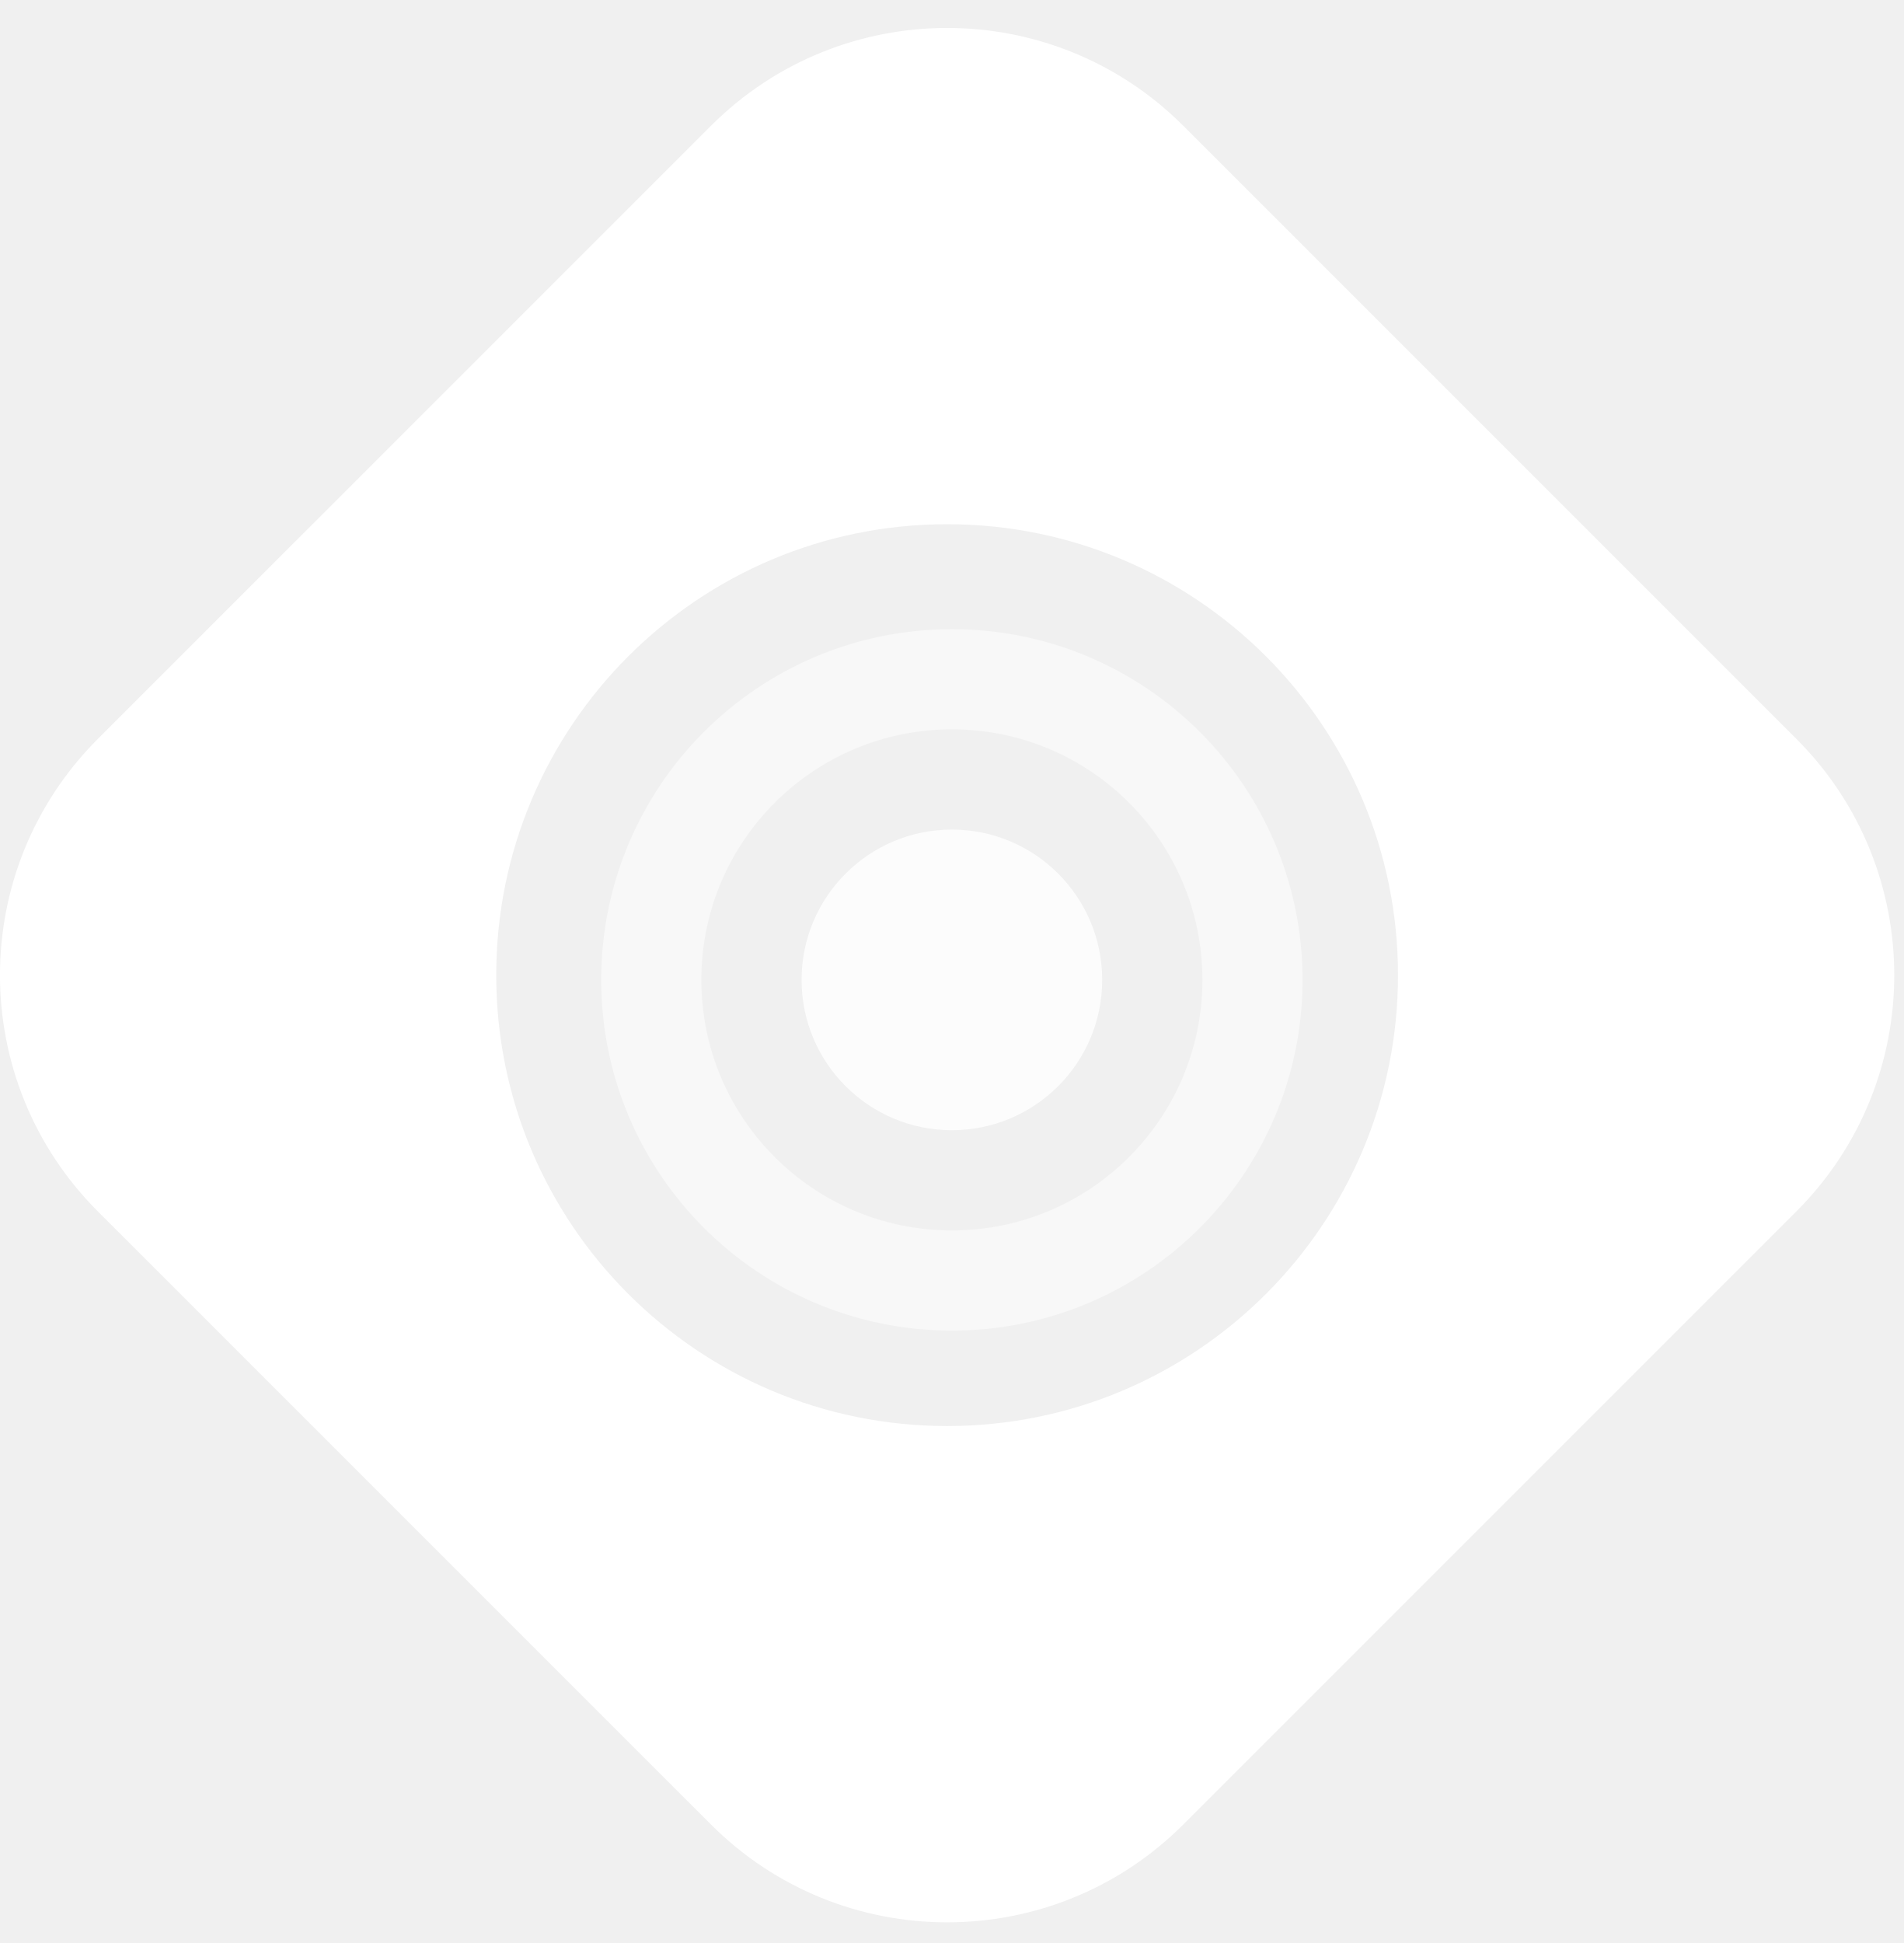
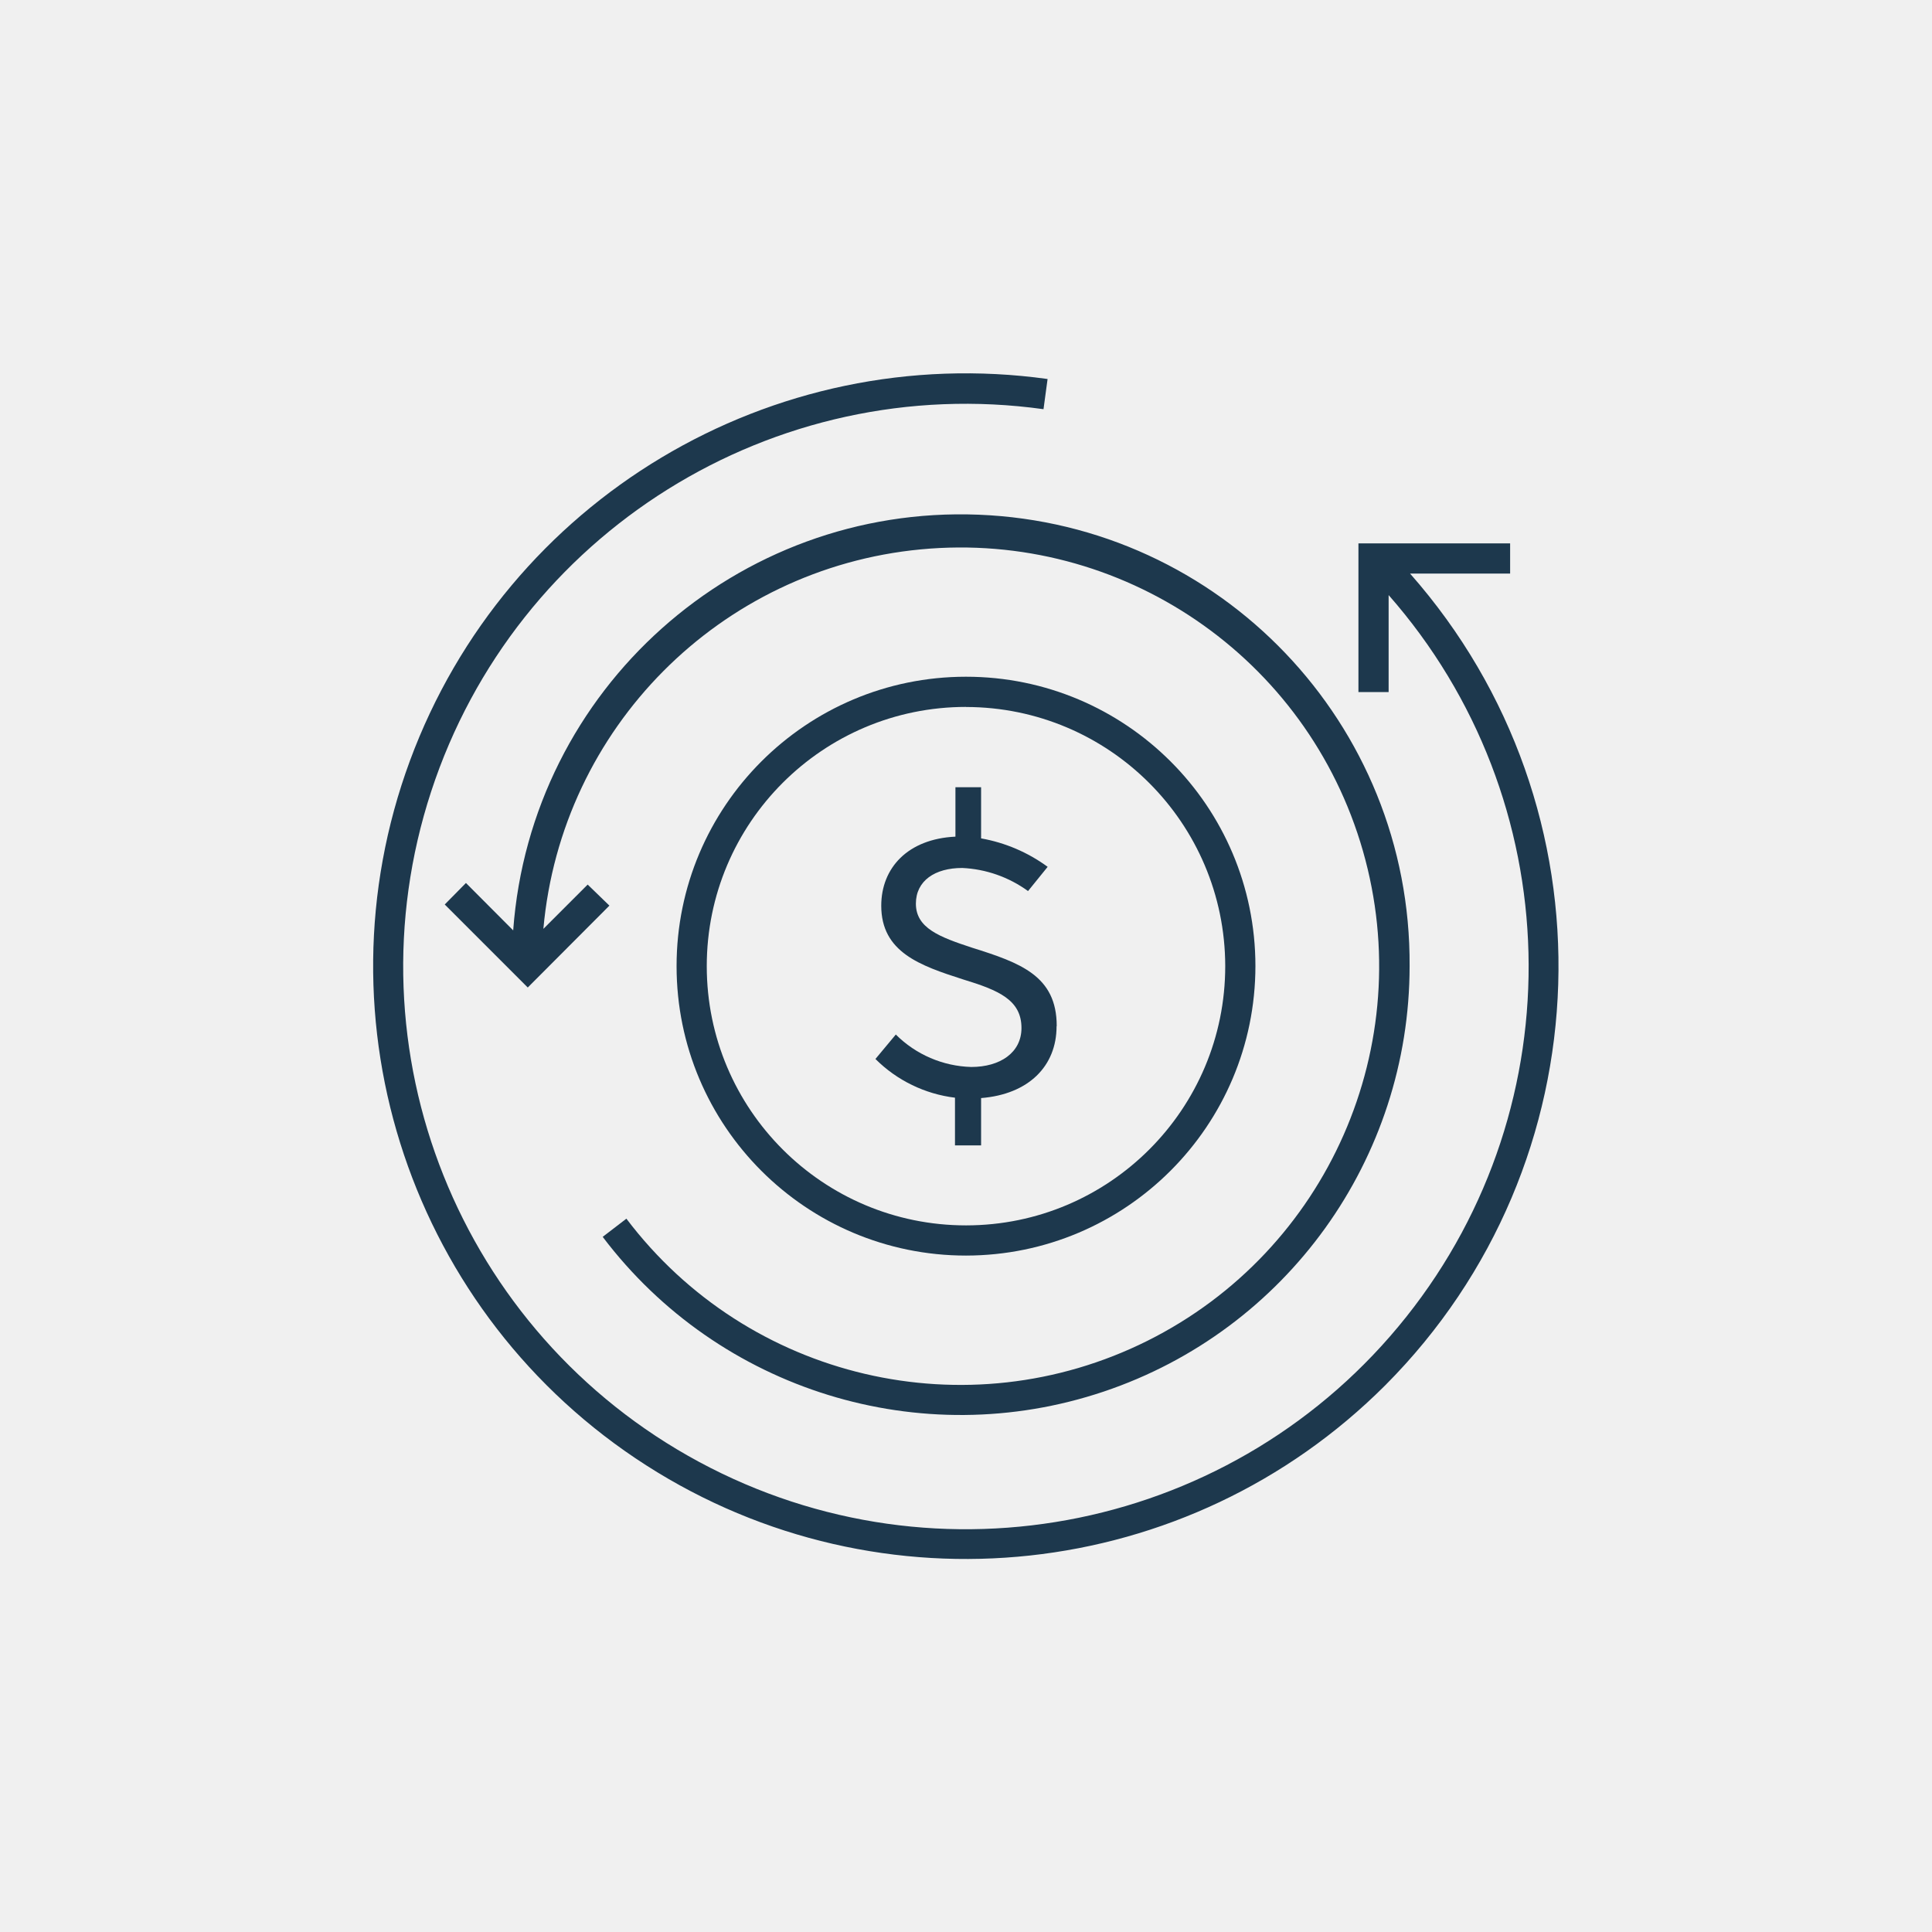
- <svg xmlns="http://www.w3.org/2000/svg" width="49" height="50" fill="none">
-   <path fill-rule="evenodd" clip-rule="evenodd" d="M30.452 3.237a8.595 8.595 0 00-12.155 0L2.517 19.016a8.595 8.595 0 000 12.156l15.78 15.779a8.595 8.595 0 0012.155 0l15.78-15.78a8.595 8.595 0 000-12.155l-15.78-15.78zm-6.078 33.46c6.41 0 11.604-5.195 11.604-11.603 0-6.409-5.195-11.604-11.604-11.604-6.408 0-11.603 5.195-11.603 11.604 0 6.408 5.195 11.603 11.604 11.603z" fill="#fff" />
-   <circle cx="24.497" cy="25.216" r="7.736" stroke="#fff" stroke-opacity=".5" stroke-width="2.579" />
-   <circle cx="24.497" cy="25.216" r="3.868" fill="#fff" fill-opacity=".8" />
+ <svg xmlns="http://www.w3.org/2000/svg" viewBox="0 0 256 256">
+   <defs>
+     <style>.cls-1{fill:#1d384d;}</style>
+   </defs>
+   <g id="icons_without_caption" data-name="icons without caption">
+     <g id="CHARGEBACK">
+       <path class="cls-1" d="M128,166.37A38.35,38.35,0,1,1,166.35,128,38.39,38.39,0,0,1,128,166.37Zm0-72.7A34.35,34.35,0,1,0,162.35,128,34.39,34.39,0,0,0,128,93.68Z" />
+       <path class="cls-1" d="M140,136c0,5.28-3.72,9-10,9.5v6.27h-3.46v-6.32A18,18,0,0,1,116,140.32l2.7-3.24a14.71,14.71,0,0,0,10,4.3c3.82,0,6.65-1.9,6.65-5.16,0-3.72-3-5-7.76-6.45-5.66-1.82-10.82-3.59-10.82-9.76,0-5,3.51-8.85,9.83-9.15v-6.55H130v6.78a21.18,21.18,0,0,1,8.82,3.77l-2.6,3.21a16.08,16.08,0,0,0-8.72-3.06c-3.61,0-6.14,1.69-6.14,4.73,0,3.24,3.13,4.42,7.46,5.84,6.37,2,11.2,3.72,11.2,10.36Z" />
+       <path class="cls-1" d="M186.78,128A59.48,59.48,0,0,1,79.86,163.89L83,161.48a55.48,55.48,0,1,0-11-38.4l5.87-5.87L80.75,120,69.93,130.85l-11-11L61.74,117,68,123.28A59.47,59.47,0,0,1,186.78,128Z" />
+       <path class="cls-1" d="M183.54,183.57A78.55,78.55,0,1,1,138.81,50.22l-.54,4A74.56,74.56,0,1,0,184,78.85V91.7h-4V72h20.1v4H186.84A78.64,78.64,0,0,1,183.54,183.57Z" />
+     </g>
+   </g>
</svg>
